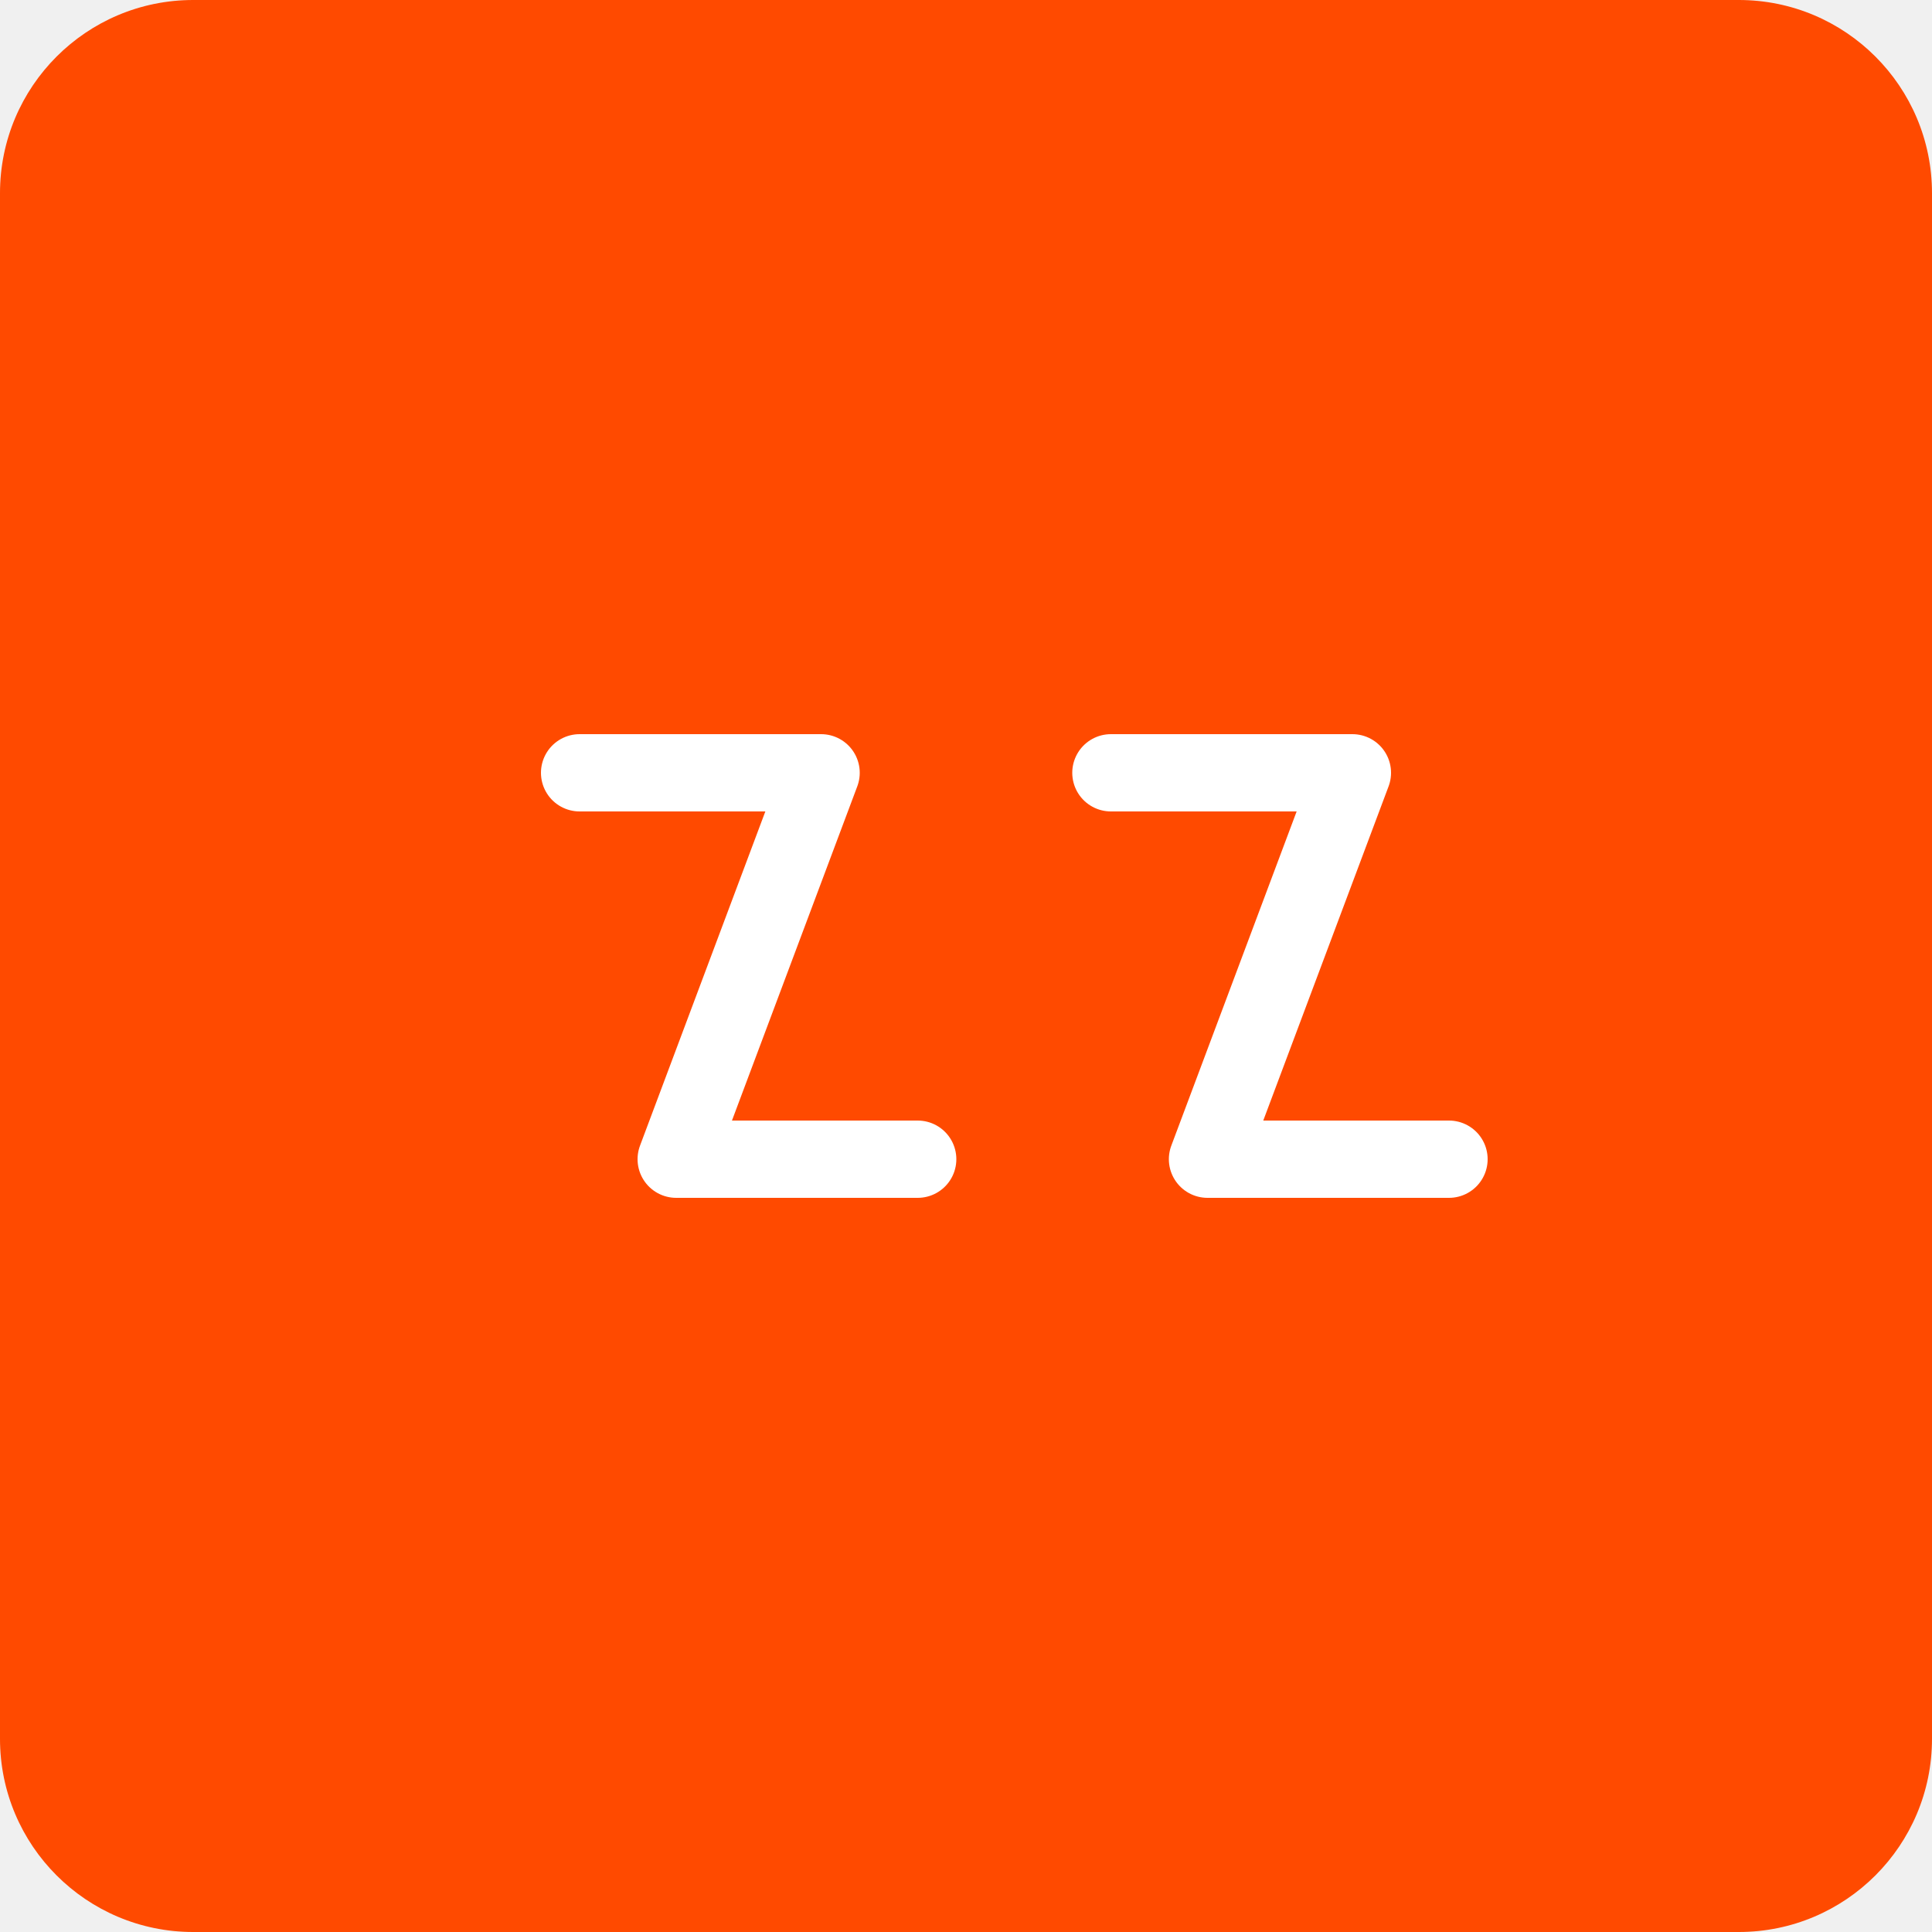
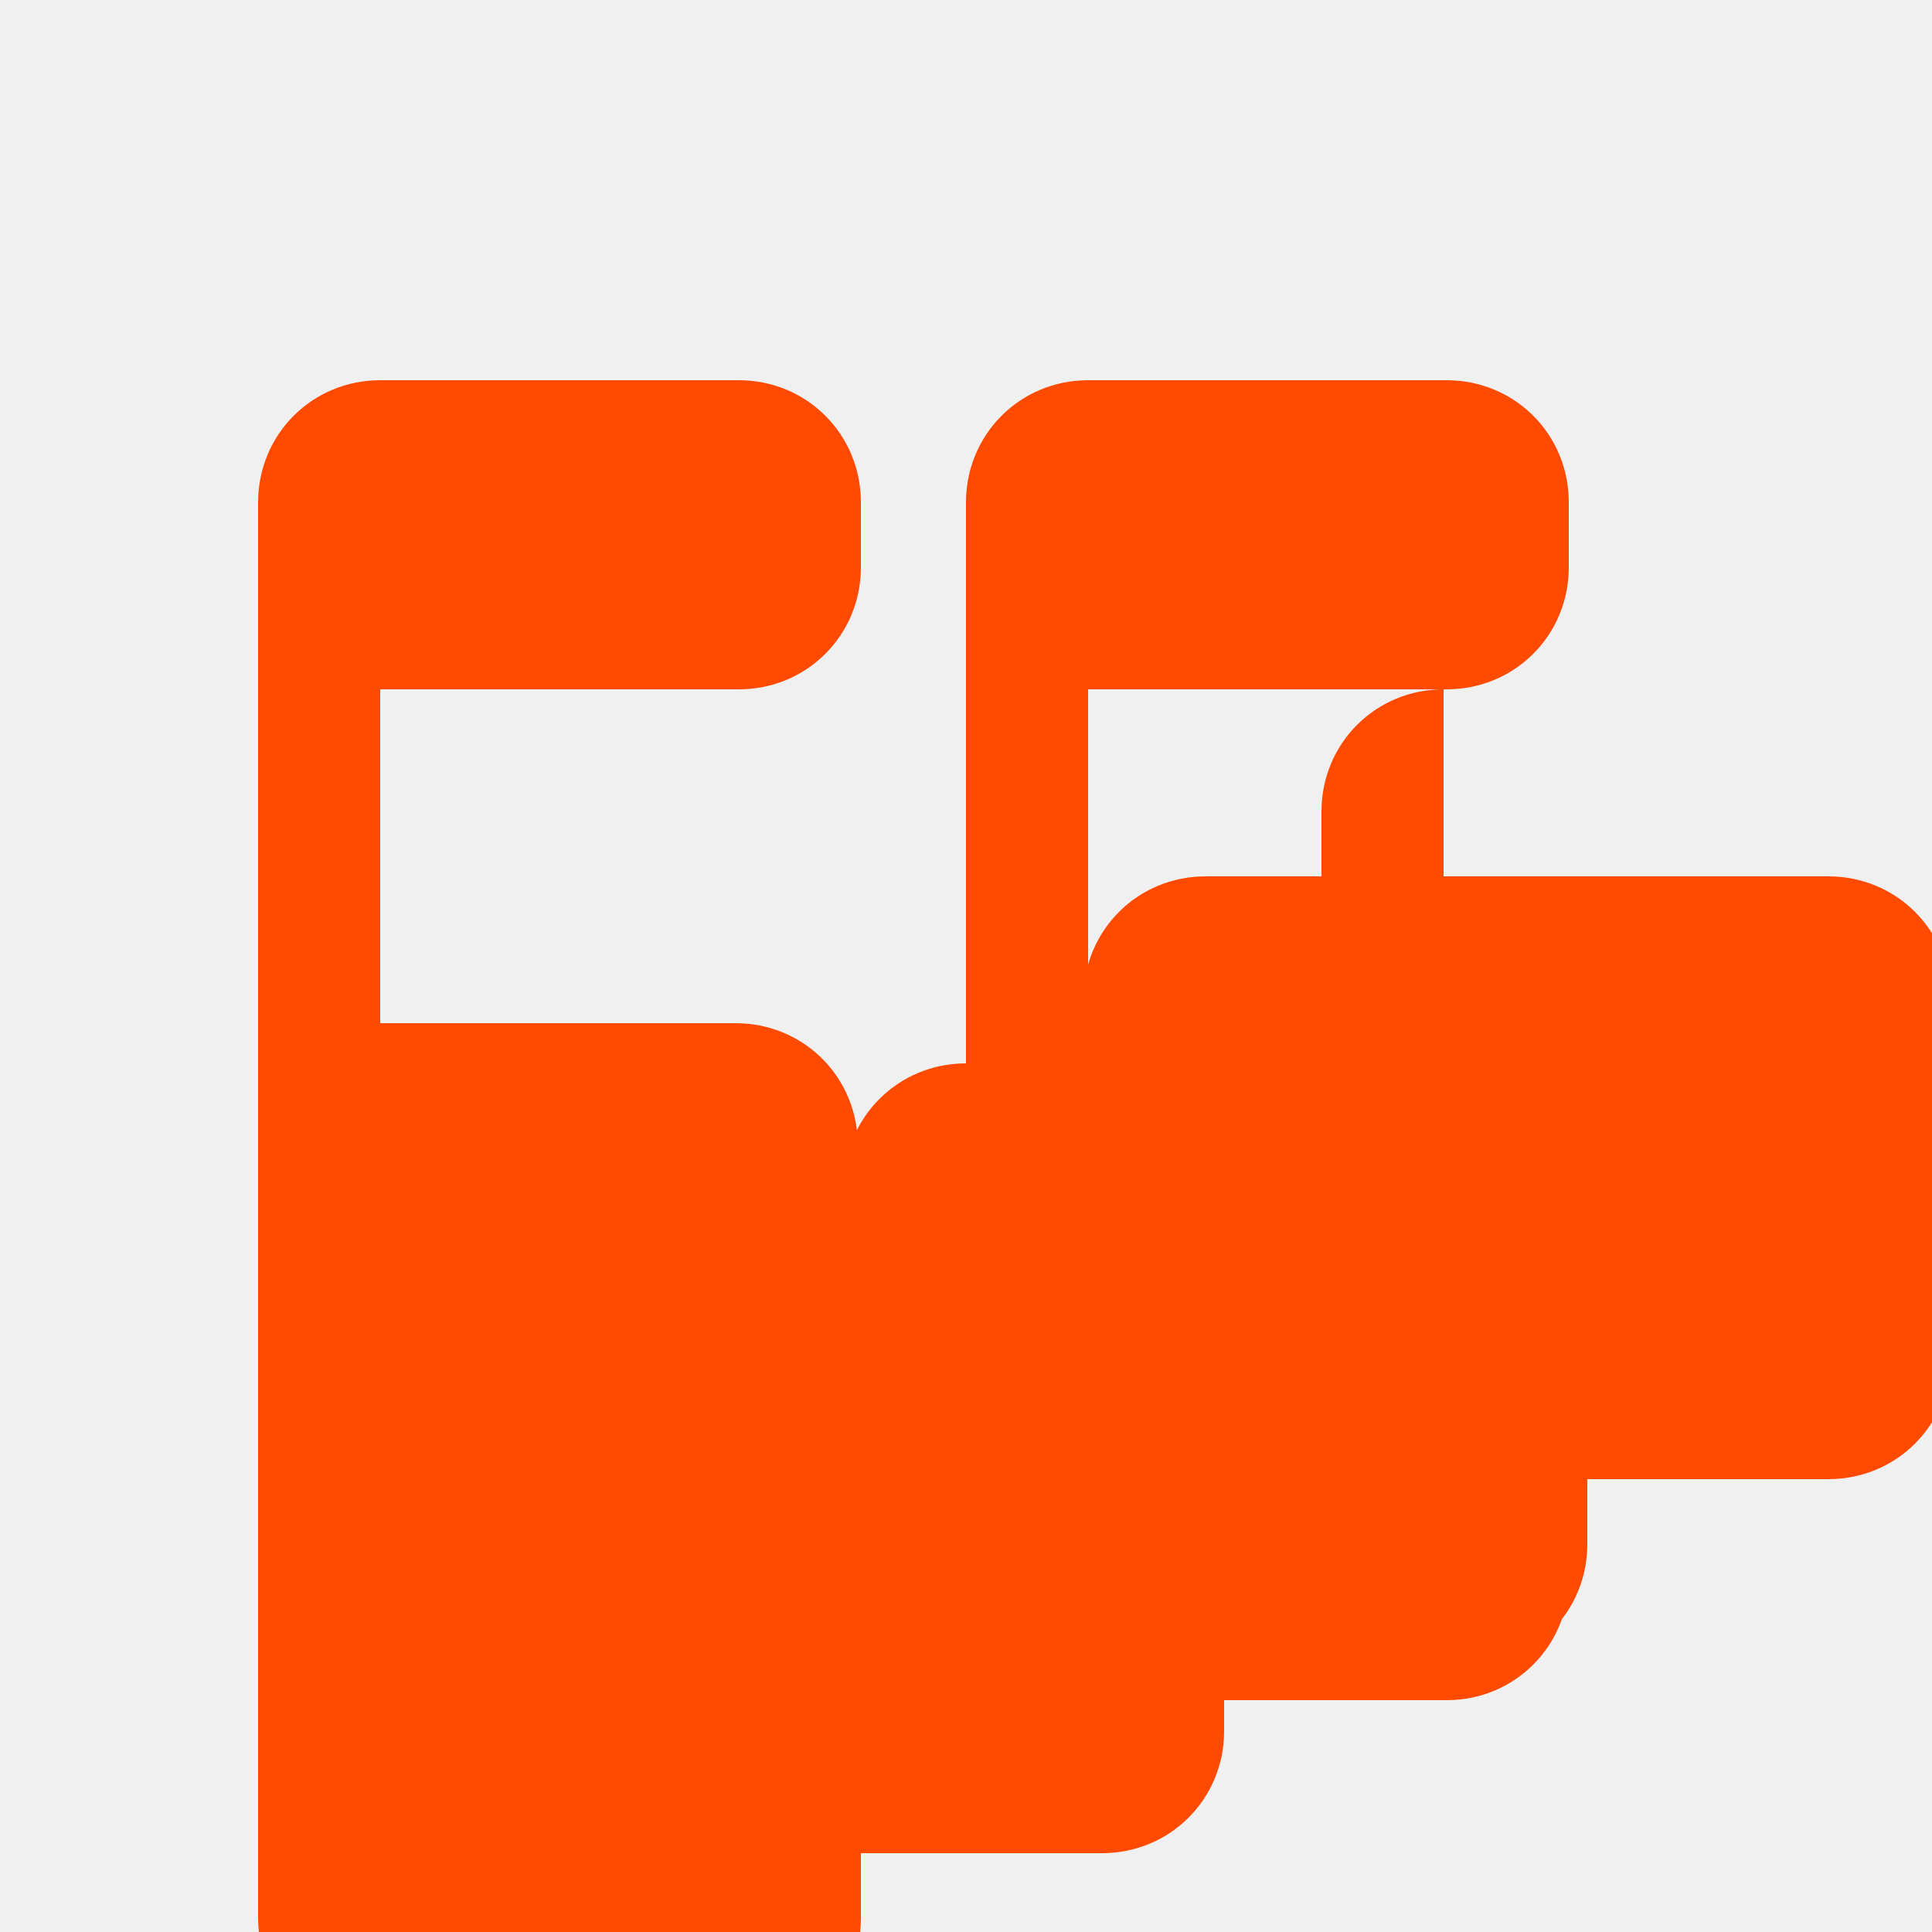
- <svg xmlns="http://www.w3.org/2000/svg" viewBox="0 0 200 200" fill="none">
-   <rect width="200" height="200" rx="20" fill="#FF4A00" />
-   <path d="M60 80h25l-15 40h25M115 80h25l-15 40h25" stroke="white" stroke-width="8" stroke-linecap="round" stroke-linejoin="round" fill="none" />
+ <svg xmlns="http://www.w3.org/2000/svg" viewBox="0 0 100 100" fill="#FF4A00">
+   <path d="M83.4 34.6c-4.4 0-7.9 3.5-7.9 7.9v4.2H68c-4.4 0-7.9 3.5-7.9 7.9v4.2H52.5c-4.4 0-7.9 3.5-7.9 7.9v4.2H36.9c-4.4 0-7.9 3.5-7.9 7.9v4.2H14.6c-4.4 0-7.9 3.5-7.9 7.9v23.2c0 4.4 3.5 7.9 7.9 7.9h23.2c4.4 0 7.9-3.5 7.9-7.9v-4.2h15.6c4.4 0 7.9-3.5 7.9-7.9v-4.2h15.6c4.4 0 7.9-3.5 7.9-7.9v-4.2h15.6c4.4 0 7.9-3.5 7.9-7.9v-23.2c0-4.4-3.5-7.9-7.9-7.9H83.4z M45.5 87.2V64.1c0-4.4-3.5-7.9-7.9-7.9 H14.6V34.6h23.2c4.4 0 7.9-3.5 7.9-7.9V22.5c0-4.4-3.5-7.9-7.9-7.9H14.6c-4.4 0-7.9 3.5-7.9 7.9v69.6c0 4.4 3.5 7.9 7.9 7.9 h23.2c4.4 0 7.9-3.5 7.9-7.9V87.2zm45.6 0V64.1c0-4.4-3.5-7.9-7.9-7.9H60.4V34.6h23.2c4.4 0 7.9-3.5 7.9-7.9V22.5c0-4.4-3.5-7.9-7.9-7.9 H60.4c-4.4 0-7.9 3.5-7.9 7.9v69.6c0 4.4 3.5 7.9 7.9 7.9h23.2c4.4 0 7.9-3.5 7.9-7.9V87.2z" transform="scale(0.8) translate(10, 10)" />
</svg>
